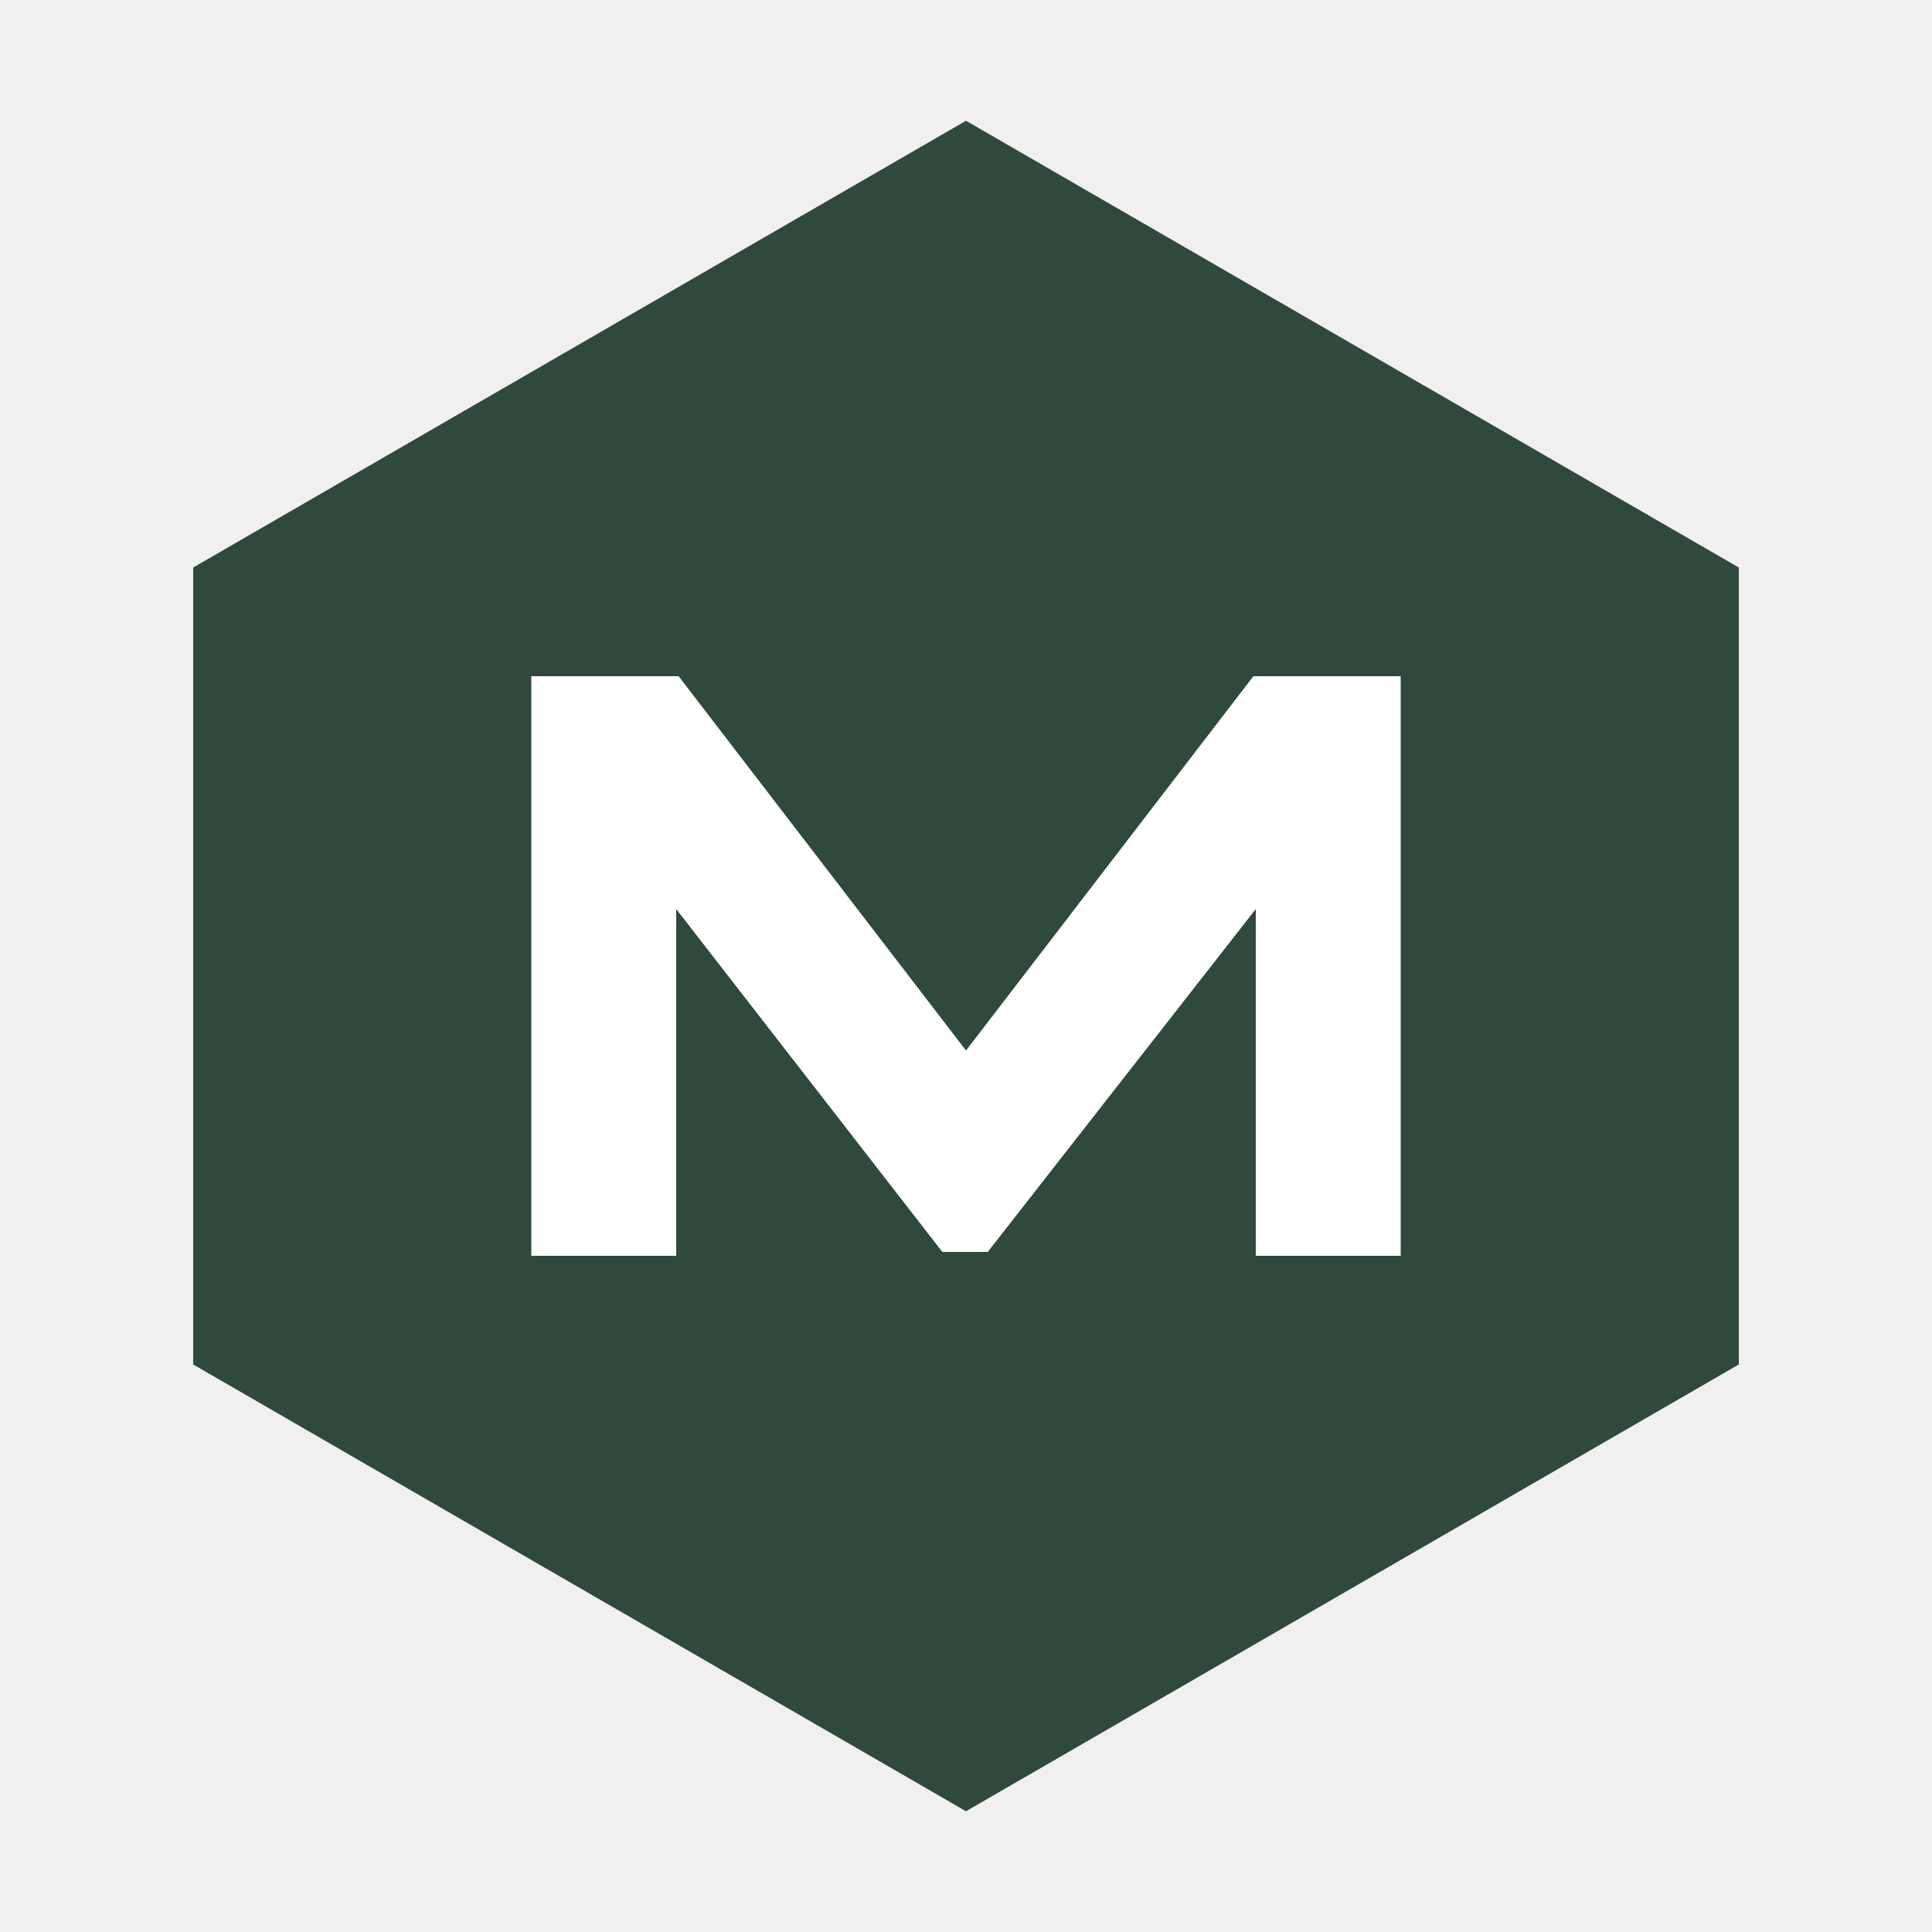
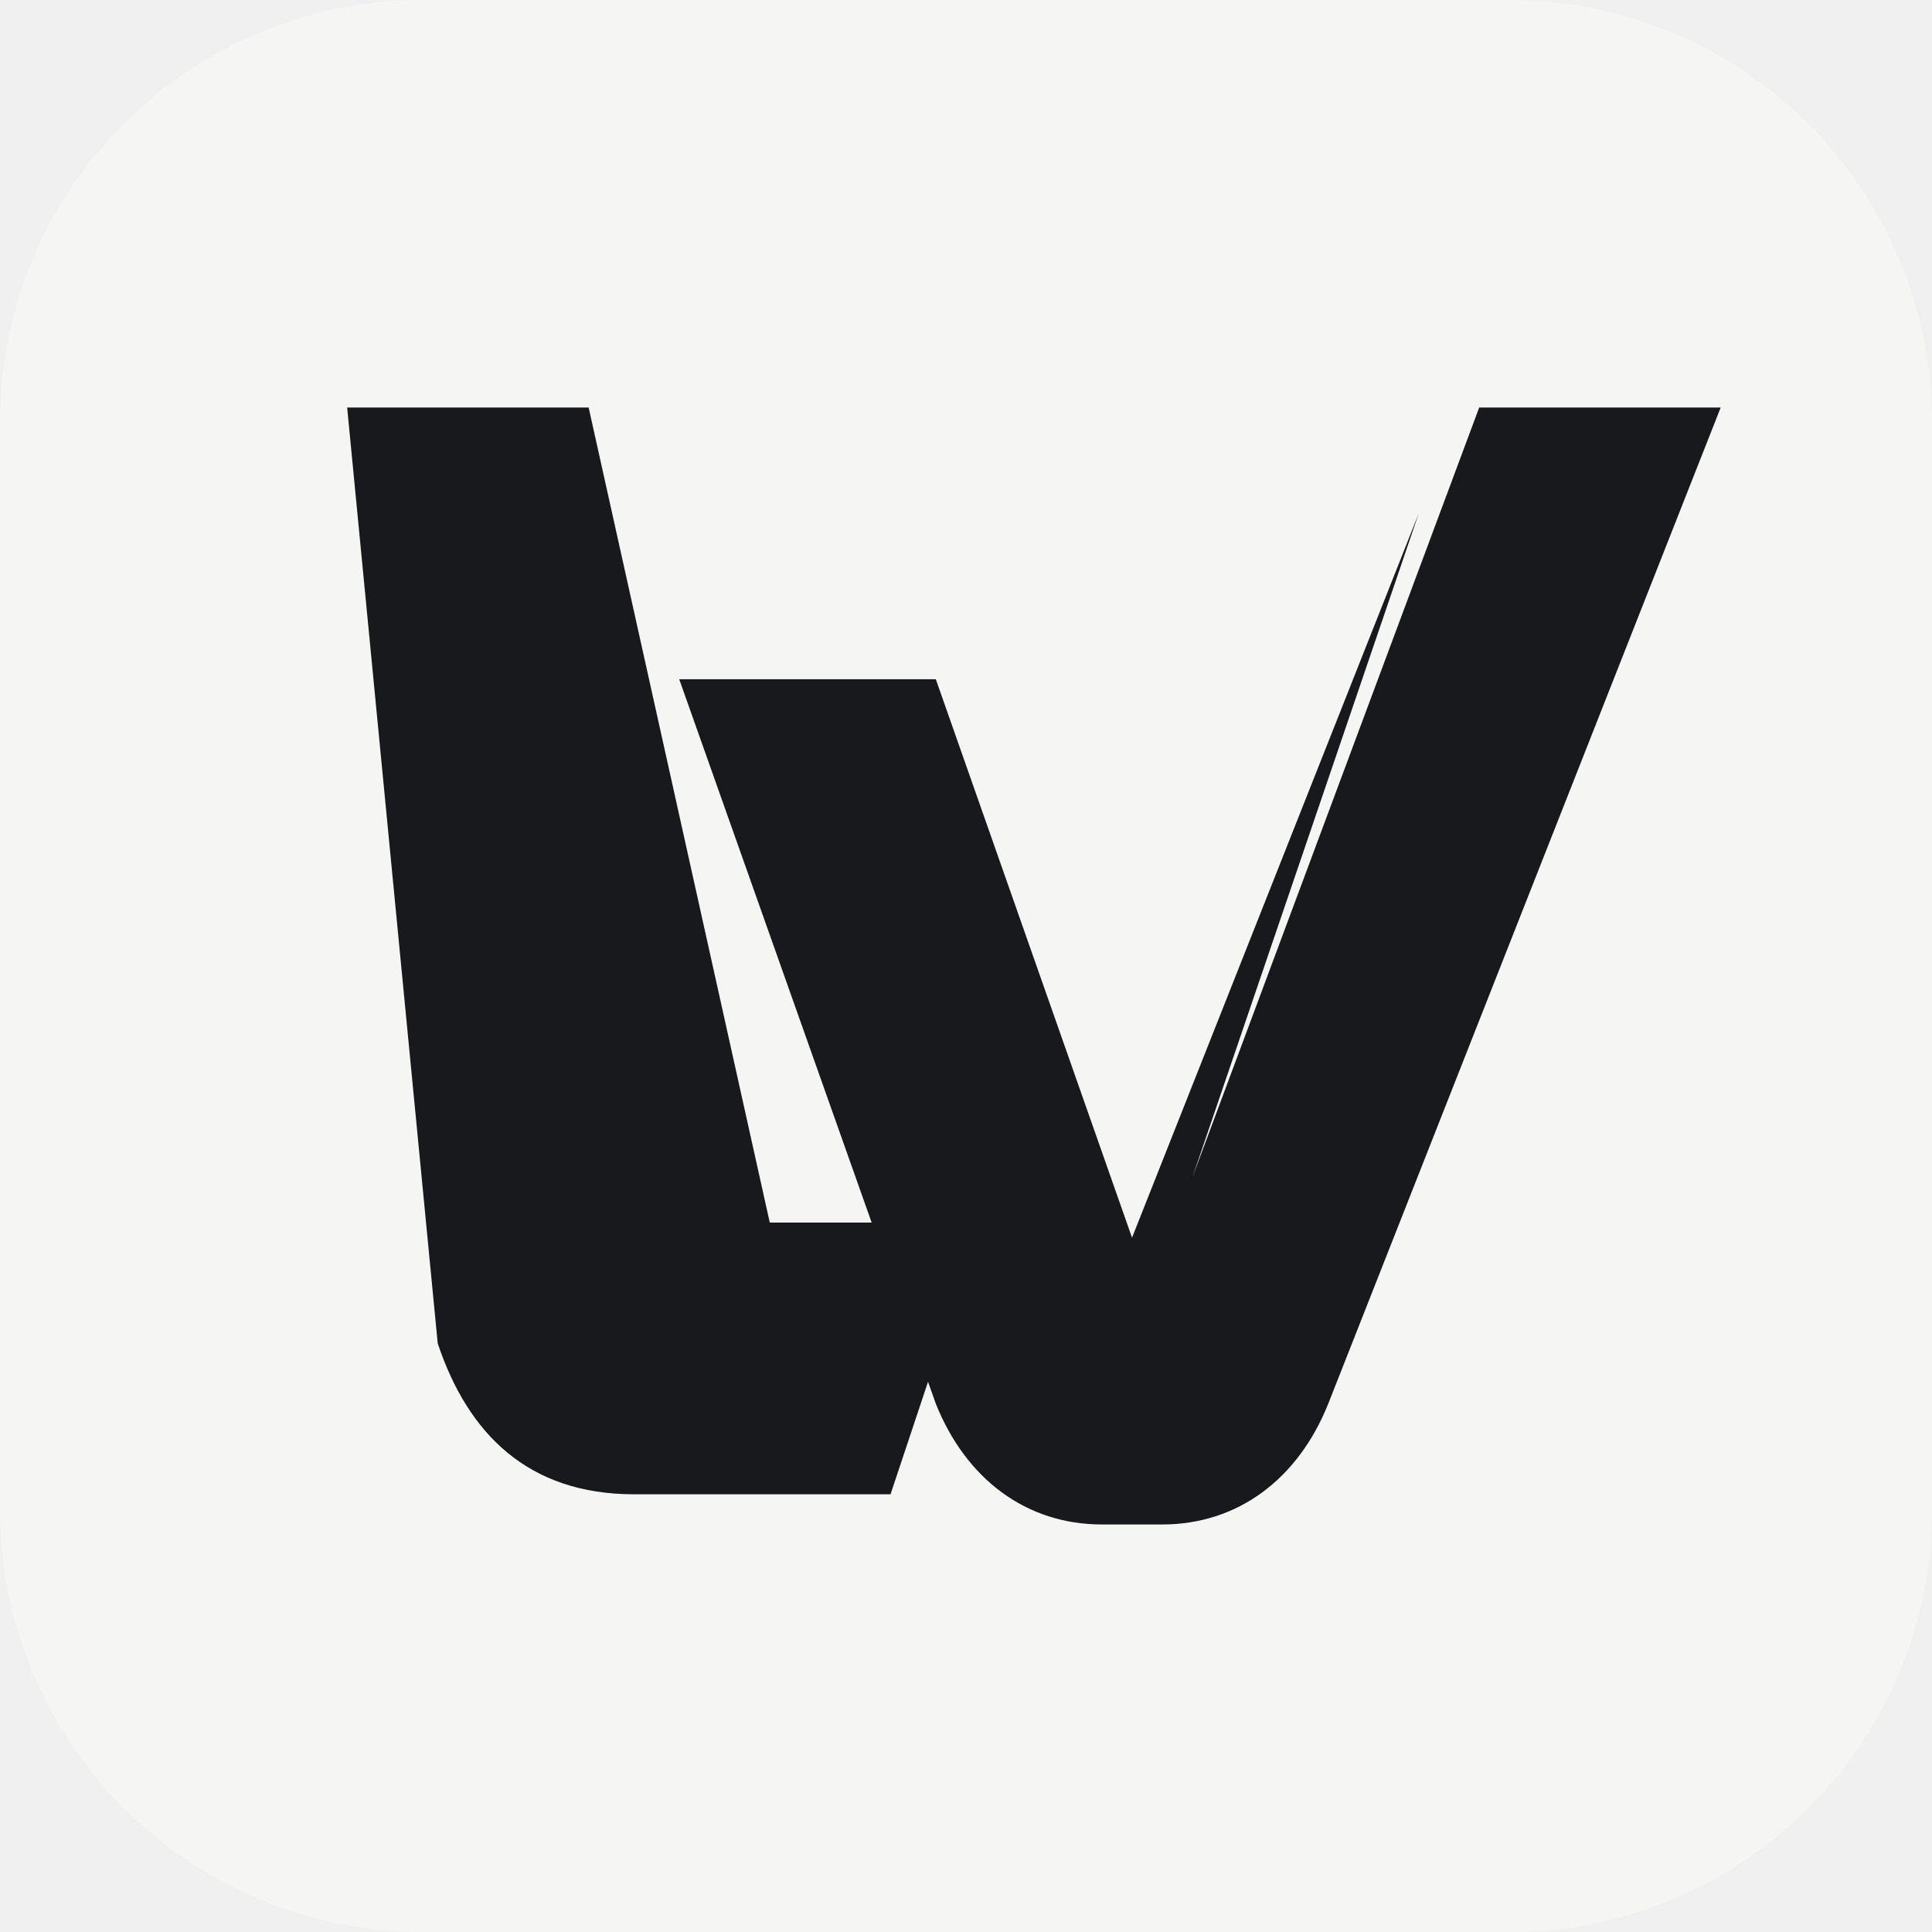
- <svg xmlns="http://www.w3.org/2000/svg" viewBox="0 0 40 40" role="img" aria-label="LearnVault">
-   <path d="M20 2.5 36 11.75v16.5L20 37.5 4 28.25v-16.5L20 2.5Z" fill="#2f493d" />
-   <path d="M11 26V14h3.05l5.95 7.75L25.95 14H29v12h-3v-7.18l-5.55 7.1h-.94L14 18.82V26h-3Z" fill="#fff" />
+ <svg xmlns="http://www.w3.org/2000/svg" viewBox="0 0 128 128" fill="none" role="img" aria-labelledby="title">
+   <rect width="128" height="128" rx="28" fill="#F5F5F4" />
+   <path d="M23 27H39L51 81H65L59 99H42C35 99 31 95 29 89L23 27Z" fill="#17191D" />
+   <path d="M45 27H62L79 78L98 27H114L88 93C86 98 82 101 77 101H73C68 101 64 98 62 93L45 45H62L75 82L94 34L79 78L62 27H45Z" fill="#17191D" />
</svg>
